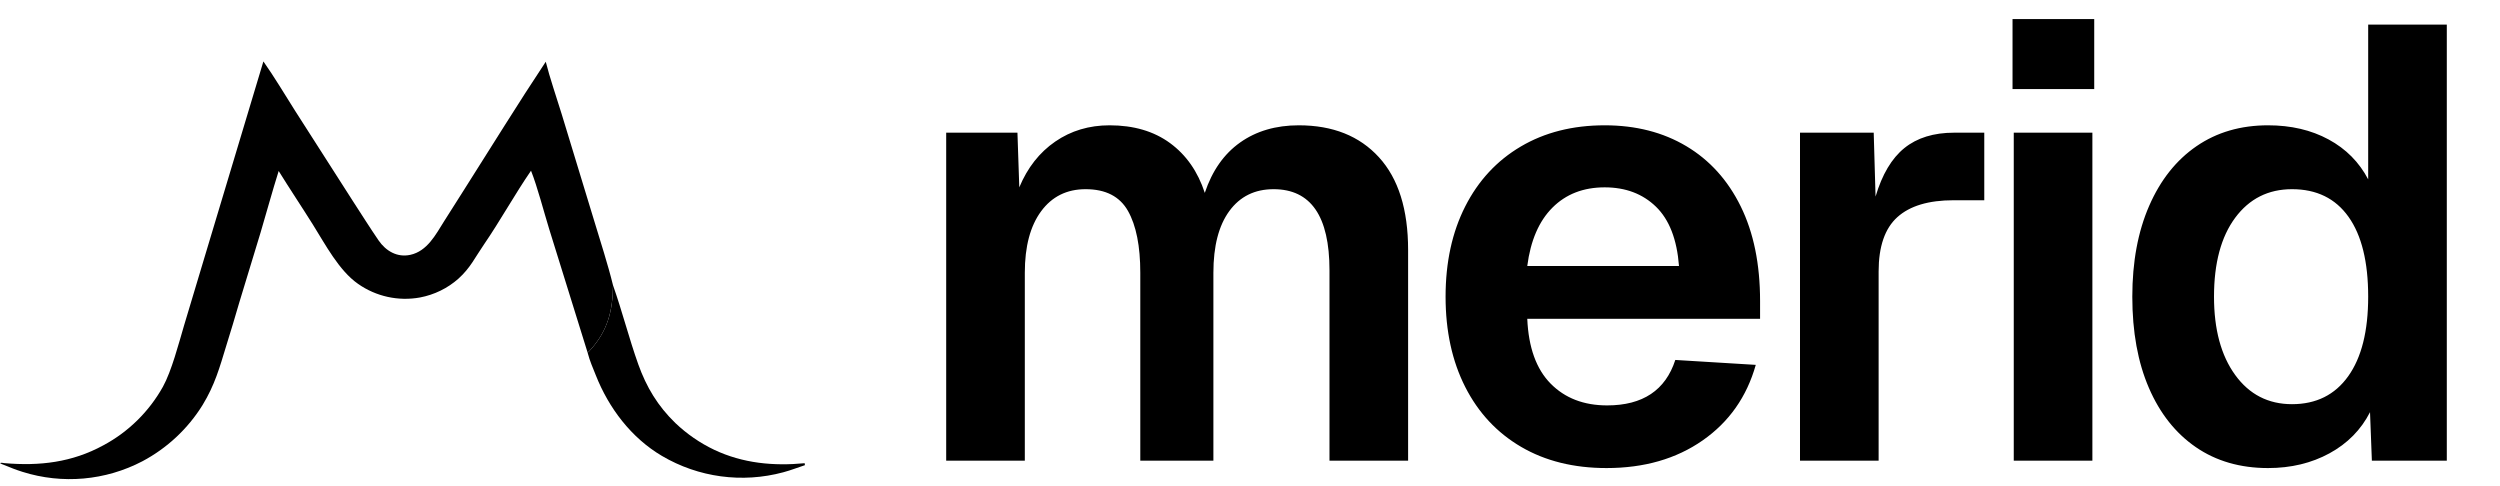
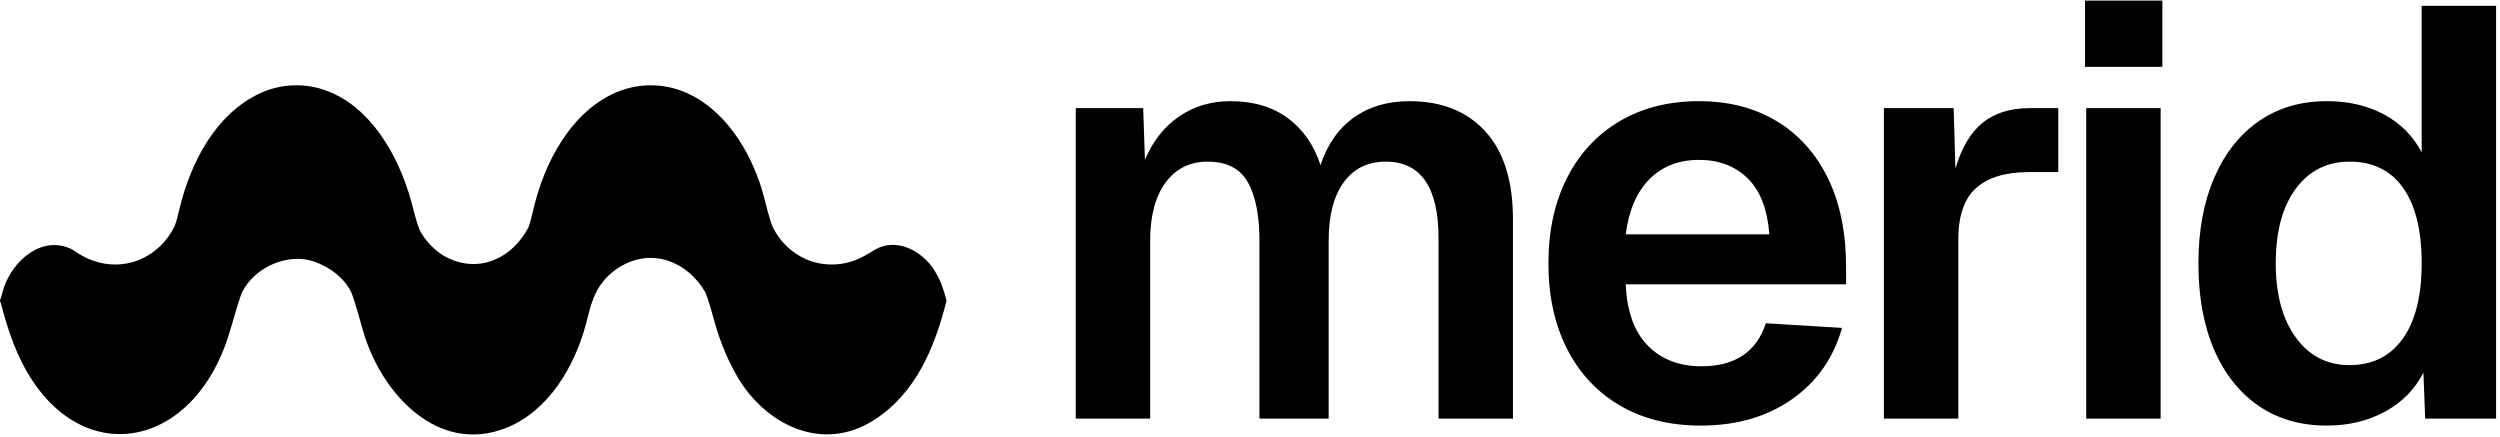
- <svg xmlns="http://www.w3.org/2000/svg" viewBox="0 0 407 79" width="407" height="79" role="img" aria-label="Merid">
-   <path fill="currentColor" d="M42.88 10C44.54 12.33 46.5 15.6 48.05 18.05L57.51 32.83C58.88 34.94 60.22 37.07 61.64 39.15C62.82 40.86 64.66 41.95 66.79 41.49C69.56 40.89 70.93 38.2 72.32 35.99L75.51 30.96C79.9 24.05 84.33 16.86 88.85 10.05C89.47 12.56 90.65 16 91.44 18.57L96.69 35.8C97.71 39.19 98.97 43.04 99.8 46.45C99.75 50.64 98.94 53.9 95.95 57.15C95.88 57.23 95.74 57.33 95.66 57.4L89.42 37.33C88.55 34.52 87.5 30.43 86.45 27.79C83.82 31.61 81.42 35.97 78.77 39.83C77.34 41.9 76.59 43.6 74.65 45.35C72.88 46.93 70.7 47.99 68.37 48.43C64.85 49.07 61.23 48.27 58.3 46.22C55.18 44.05 52.95 39.77 50.93 36.55C49.12 33.66 47.16 30.73 45.37 27.84C44.33 31.13 43.41 34.54 42.42 37.86L38.96 49.23C38.28 51.57 37.58 53.91 36.85 56.24C35.76 59.82 34.97 62.68 32.98 65.94C30.58 69.81 27.2 72.96 23.19 75.09C17.17 78.24 10.15 78.86 3.67 76.82C2.58 76.48 1.67 76.11 0.62 75.68C0.31 75.57 0.28 75.56 0 75.39C0.21 75.29 0.46 75.37 0.73 75.4C6.43 75.89 11.72 75.29 16.84 72.49C20.91 70.31 24.27 67 26.52 62.97C27.94 60.4 29.09 55.94 29.97 52.97L33.19 42.24L42.88 10Z" />
-   <path fill="currentColor" d="M99.8 46.45C101.3 50.68 102.4 55.08 103.91 59.31C105.24 63.03 107.09 66.1 109.95 68.87C111.82 70.65 113.95 72.12 116.28 73.23C120.93 75.43 125.94 75.9 131 75.41L131.04 75.73C129.78 76.13 128.87 76.53 127.51 76.89C120.83 78.69 113.71 77.73 107.76 74.22C102.77 71.28 99.11 66.43 97.01 61.12C96.48 59.78 96.04 58.84 95.66 57.4C95.74 57.33 95.88 57.23 95.95 57.15C98.94 53.9 99.75 50.64 99.8 46.45Z" />
-   <path fill="currentColor" transform="translate(147.04 75)" d="M7 0L7 -53.4L18.6 -53.4L18.9 -44.5Q20.9 -49.3 24.75 -51.95Q28.6 -54.6 33.6 -54.6Q39.5 -54.6 43.45 -51.7Q47.4 -48.8 49.1 -43.6Q50.9 -49 54.85 -51.8Q58.8 -54.6 64.4 -54.6Q72.7 -54.6 77.45 -49.4Q82.2 -44.2 82.2 -34.3L82.2 0L69.4 0L69.4 -31Q69.4 -44.2 60.3 -44.2Q55.7 -44.2 53.1 -40.65Q50.5 -37.1 50.5 -30.6L50.5 0L38.6 0L38.6 -30.6Q38.6 -37.1 36.6 -40.65Q34.6 -44.2 29.7 -44.2Q25.1 -44.2 22.45 -40.6Q19.8 -37 19.8 -30.6L19.8 0ZM114.5 1.2Q106.5 1.2 100.6 -2.25Q94.7 -5.7 91.5 -12Q88.3 -18.3 88.3 -26.7Q88.3 -35.1 91.5 -41.4Q94.7 -47.7 100.55 -51.15Q106.4 -54.6 114.2 -54.6Q121.8 -54.6 127.5 -51.2Q133.2 -47.8 136.35 -41.4Q139.5 -35 139.5 -26L139.5 -23.1L101.6 -23.1Q101.9 -16.1 105.4 -12.55Q108.9 -9 114.6 -9Q123.3 -9 125.7 -16.4L138.8 -15.6Q136.6 -7.8 130.15 -3.3Q123.7 1.2 114.5 1.2ZM101.6 -31.7L126.3 -31.7Q125.8 -38.2 122.55 -41.35Q119.3 -44.5 114.2 -44.5Q109 -44.5 105.7 -41.2Q102.4 -37.9 101.6 -31.7ZM146 0L146 -53.4L158 -53.4L158.3 -43Q159.9 -48.4 163 -50.9Q166.1 -53.4 171.1 -53.4L176 -53.4L176 -42.4L171 -42.4Q164.9 -42.4 161.85 -39.65Q158.8 -36.9 158.8 -30.8L158.8 0ZM180.8 0L180.8 -53.4L193.6 -53.4L193.6 0ZM180.6 -60.5L180.6 -71.9L193.9 -71.9L193.9 -60.5ZM222.2 1.2Q215.4 1.2 210.45 -2.2Q205.5 -5.6 202.8 -11.85Q200.1 -18.1 200.1 -26.7Q200.1 -35.2 202.85 -41.5Q205.6 -47.8 210.55 -51.2Q215.5 -54.6 222.2 -54.6Q227.8 -54.6 232.05 -52.3Q236.3 -50 238.5 -45.8L238.5 -71L251.3 -71L251.3 0L239.1 0L238.8 -7.9Q236.6 -3.6 232.2 -1.2Q227.8 1.2 222.2 1.2ZM226.1 -9.2Q232 -9.2 235.25 -13.75Q238.5 -18.3 238.5 -26.7Q238.5 -35.2 235.3 -39.7Q232.1 -44.2 226.1 -44.2Q220.3 -44.2 216.85 -39.55Q213.4 -34.9 213.4 -26.7Q213.4 -18.7 216.85 -13.95Q220.3 -9.2 226.1 -9.2Z" />
+ <svg xmlns="http://www.w3.org/2000/svg" viewBox="0 0 430 75" width="430" height="75" role="img" aria-label="Merid">
+   <g transform="translate(0 14.67) scale(0.079518) translate(0 -646.4)">
+     <path fill="currentColor" d="M 1142.88 954.072 C 1147.08 943.258 1150.82 927.649 1153.43 916.128 C 1176.26 815.48 1235.41 700.804 1337.09 659.981 C 1383.94 641.31 1436.28 641.953 1482.65 661.768 C 1567.42 698.025 1622.62 787.768 1648.22 872.679 C 1654.93 894.954 1662.62 931.192 1670.57 950.65 L 1671.14 952.028 C 1687.19 986.045 1715.88 1012.46 1751.1 1025.66 C 1786.82 1038.49 1826.19 1036.51 1860.44 1020.15 C 1870.1 1015.55 1879.82 1009.72 1889.05 1004.22 C 1936.51 972.936 1995.27 1004.28 2021.73 1047.56 C 2035.54 1070.15 2040.52 1087.07 2047.45 1112.14 C 2021.79 1213.76 1980.64 1314.09 1888.46 1371.75 C 1776.53 1441.77 1654.13 1379.31 1593.99 1275.12 C 1574.03 1240.53 1558.62 1202.85 1547.4 1164.49 C 1540.51 1141.45 1534.87 1116.6 1525.76 1094.41 C 1525.75 1094.34 1525.74 1094.28 1525.72 1094.22 C 1488.11 1029.13 1413.19 997.525 1343.97 1037.36 C 1319.91 1051.21 1300.56 1070.96 1288.39 1096.28 C 1277.89 1118.16 1273.44 1140.53 1267.19 1163.7 C 1242.54 1255.22 1186.24 1351.4 1094.45 1387.61 C 947.646 1445.53 828.044 1314.87 787.967 1186.31 C 778.625 1156.34 770.681 1122.38 759.803 1094.01 C 743.924 1062.26 714.042 1040.35 681.164 1028.28 C 623.397 1007.07 549.764 1039.99 523.117 1094.97 C 511.269 1126.4 502.002 1165.98 491.283 1197.35 C 405.299 1448.94 148.935 1477.85 37.28 1224.4 C 26.355 1199.6 17.806 1173.95 10.117 1147.83 C 6.933 1137.29 3.384 1121.94 0 1112.28 L 0 1111.27 C 3.381 1103.56 5.473 1092.64 8.273 1084.34 C 28.117 1025.57 90.746 969.31 155.786 1001.27 C 164.708 1007.31 173.491 1013.04 183.128 1017.9 C 257.724 1055.51 341.11 1025.09 377.779 950.994 L 378.309 949.598 C 381.969 939.784 385.077 926.867 387.499 916.542 C 411.026 816.232 465.226 708.719 563.154 663.304 C 608.711 642.543 660.671 640.826 707.5 658.531 C 780.453 685.65 831.413 753.975 862.587 822.638 C 873.582 847.026 882.637 872.244 889.668 898.056 C 894.322 914.923 901.074 943.41 907.38 958.749 C 918.567 981.761 942.424 1006.43 965.093 1018.08 C 1036.13 1054.57 1107.56 1020.76 1142.88 954.072 z" />
+   </g>
+   <path fill="currentColor" transform="translate(178.028 72)" d="M7 0L7 -53.4L18.6 -53.4L18.9 -44.5Q20.9 -49.3 24.75 -51.95Q28.6 -54.6 33.6 -54.6Q39.5 -54.6 43.45 -51.7Q47.4 -48.8 49.1 -43.6Q50.9 -49 54.85 -51.8Q58.8 -54.6 64.4 -54.6Q72.7 -54.6 77.45 -49.4Q82.2 -44.2 82.2 -34.3L82.2 0L69.4 0L69.4 -31Q69.4 -44.2 60.3 -44.2Q55.7 -44.2 53.1 -40.65Q50.5 -37.1 50.5 -30.6L50.5 0L38.6 0L38.6 -30.6Q38.6 -37.1 36.6 -40.65Q34.6 -44.2 29.7 -44.2Q25.1 -44.2 22.45 -40.6Q19.8 -37 19.8 -30.6L19.8 0ZM114.5 1.2Q106.5 1.2 100.6 -2.25Q94.7 -5.7 91.5 -12Q88.3 -18.3 88.3 -26.7Q88.3 -35.1 91.5 -41.4Q94.7 -47.7 100.55 -51.15Q106.4 -54.6 114.2 -54.6Q121.8 -54.6 127.5 -51.2Q133.2 -47.8 136.35 -41.4Q139.5 -35 139.5 -26L139.5 -23.1L101.6 -23.1Q101.9 -16.1 105.4 -12.55Q108.9 -9 114.6 -9Q123.3 -9 125.7 -16.4L138.8 -15.6Q136.6 -7.8 130.15 -3.3Q123.7 1.2 114.5 1.2ZM101.6 -31.7L126.3 -31.7Q125.8 -38.2 122.55 -41.35Q119.3 -44.5 114.2 -44.5Q109 -44.5 105.7 -41.2Q102.4 -37.9 101.6 -31.7ZM146 0L146 -53.4L158 -53.4L158.3 -43Q159.9 -48.4 163 -50.9Q166.1 -53.4 171.1 -53.4L176 -53.4L176 -42.4L171 -42.4Q164.9 -42.4 161.85 -39.65Q158.8 -36.9 158.8 -30.8L158.8 0ZM180.8 0L180.8 -53.4L193.6 -53.4L193.6 0ZM180.6 -60.5L180.6 -71.9L193.9 -71.9L193.9 -60.5ZM222.2 1.2Q215.4 1.2 210.45 -2.2Q205.5 -5.6 202.8 -11.85Q200.1 -18.1 200.1 -26.7Q200.1 -35.2 202.85 -41.5Q205.6 -47.8 210.55 -51.2Q215.5 -54.6 222.2 -54.6Q227.8 -54.6 232.05 -52.3Q236.3 -50 238.5 -45.8L238.5 -71L251.3 -71L251.3 0L239.1 0L238.8 -7.9Q236.6 -3.6 232.2 -1.2Q227.8 1.2 222.2 1.2ZM226.1 -9.2Q232 -9.2 235.25 -13.75Q238.5 -18.3 238.5 -26.7Q238.5 -35.2 235.3 -39.7Q232.1 -44.2 226.1 -44.2Q220.3 -44.2 216.85 -39.55Q213.4 -34.9 213.4 -26.7Q213.4 -18.7 216.85 -13.95Q220.3 -9.2 226.1 -9.2Z" />
</svg>
